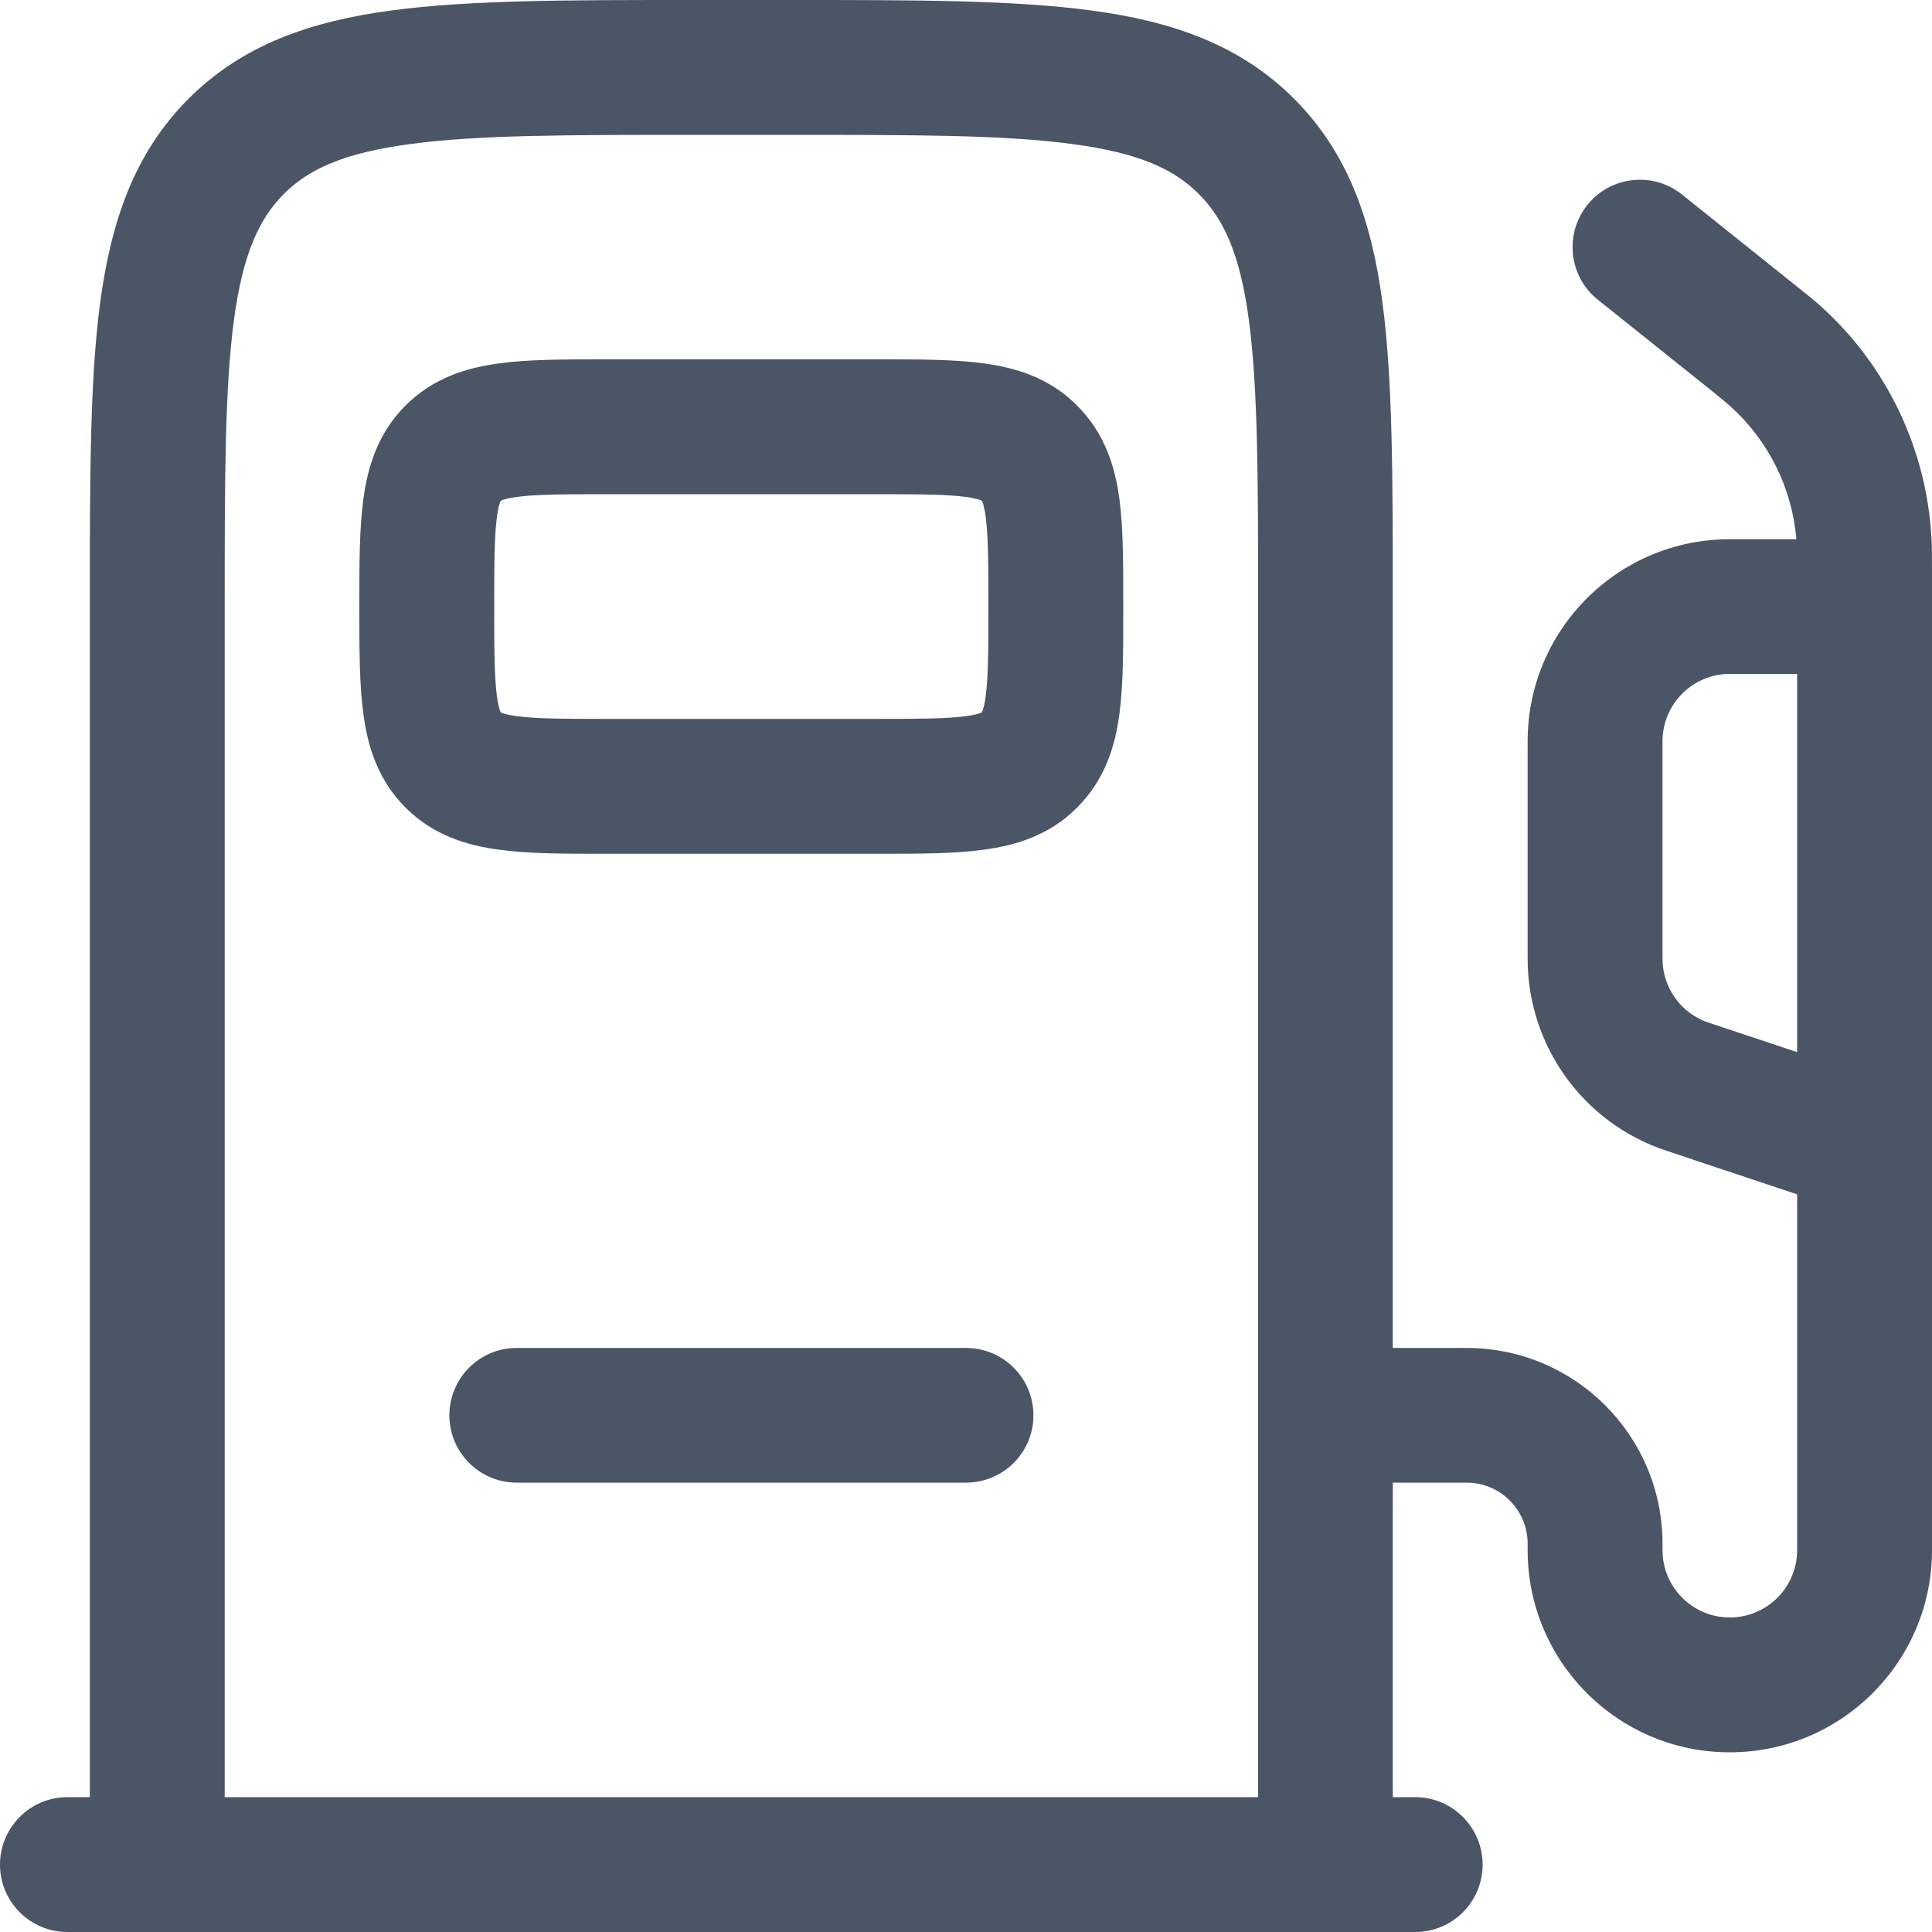
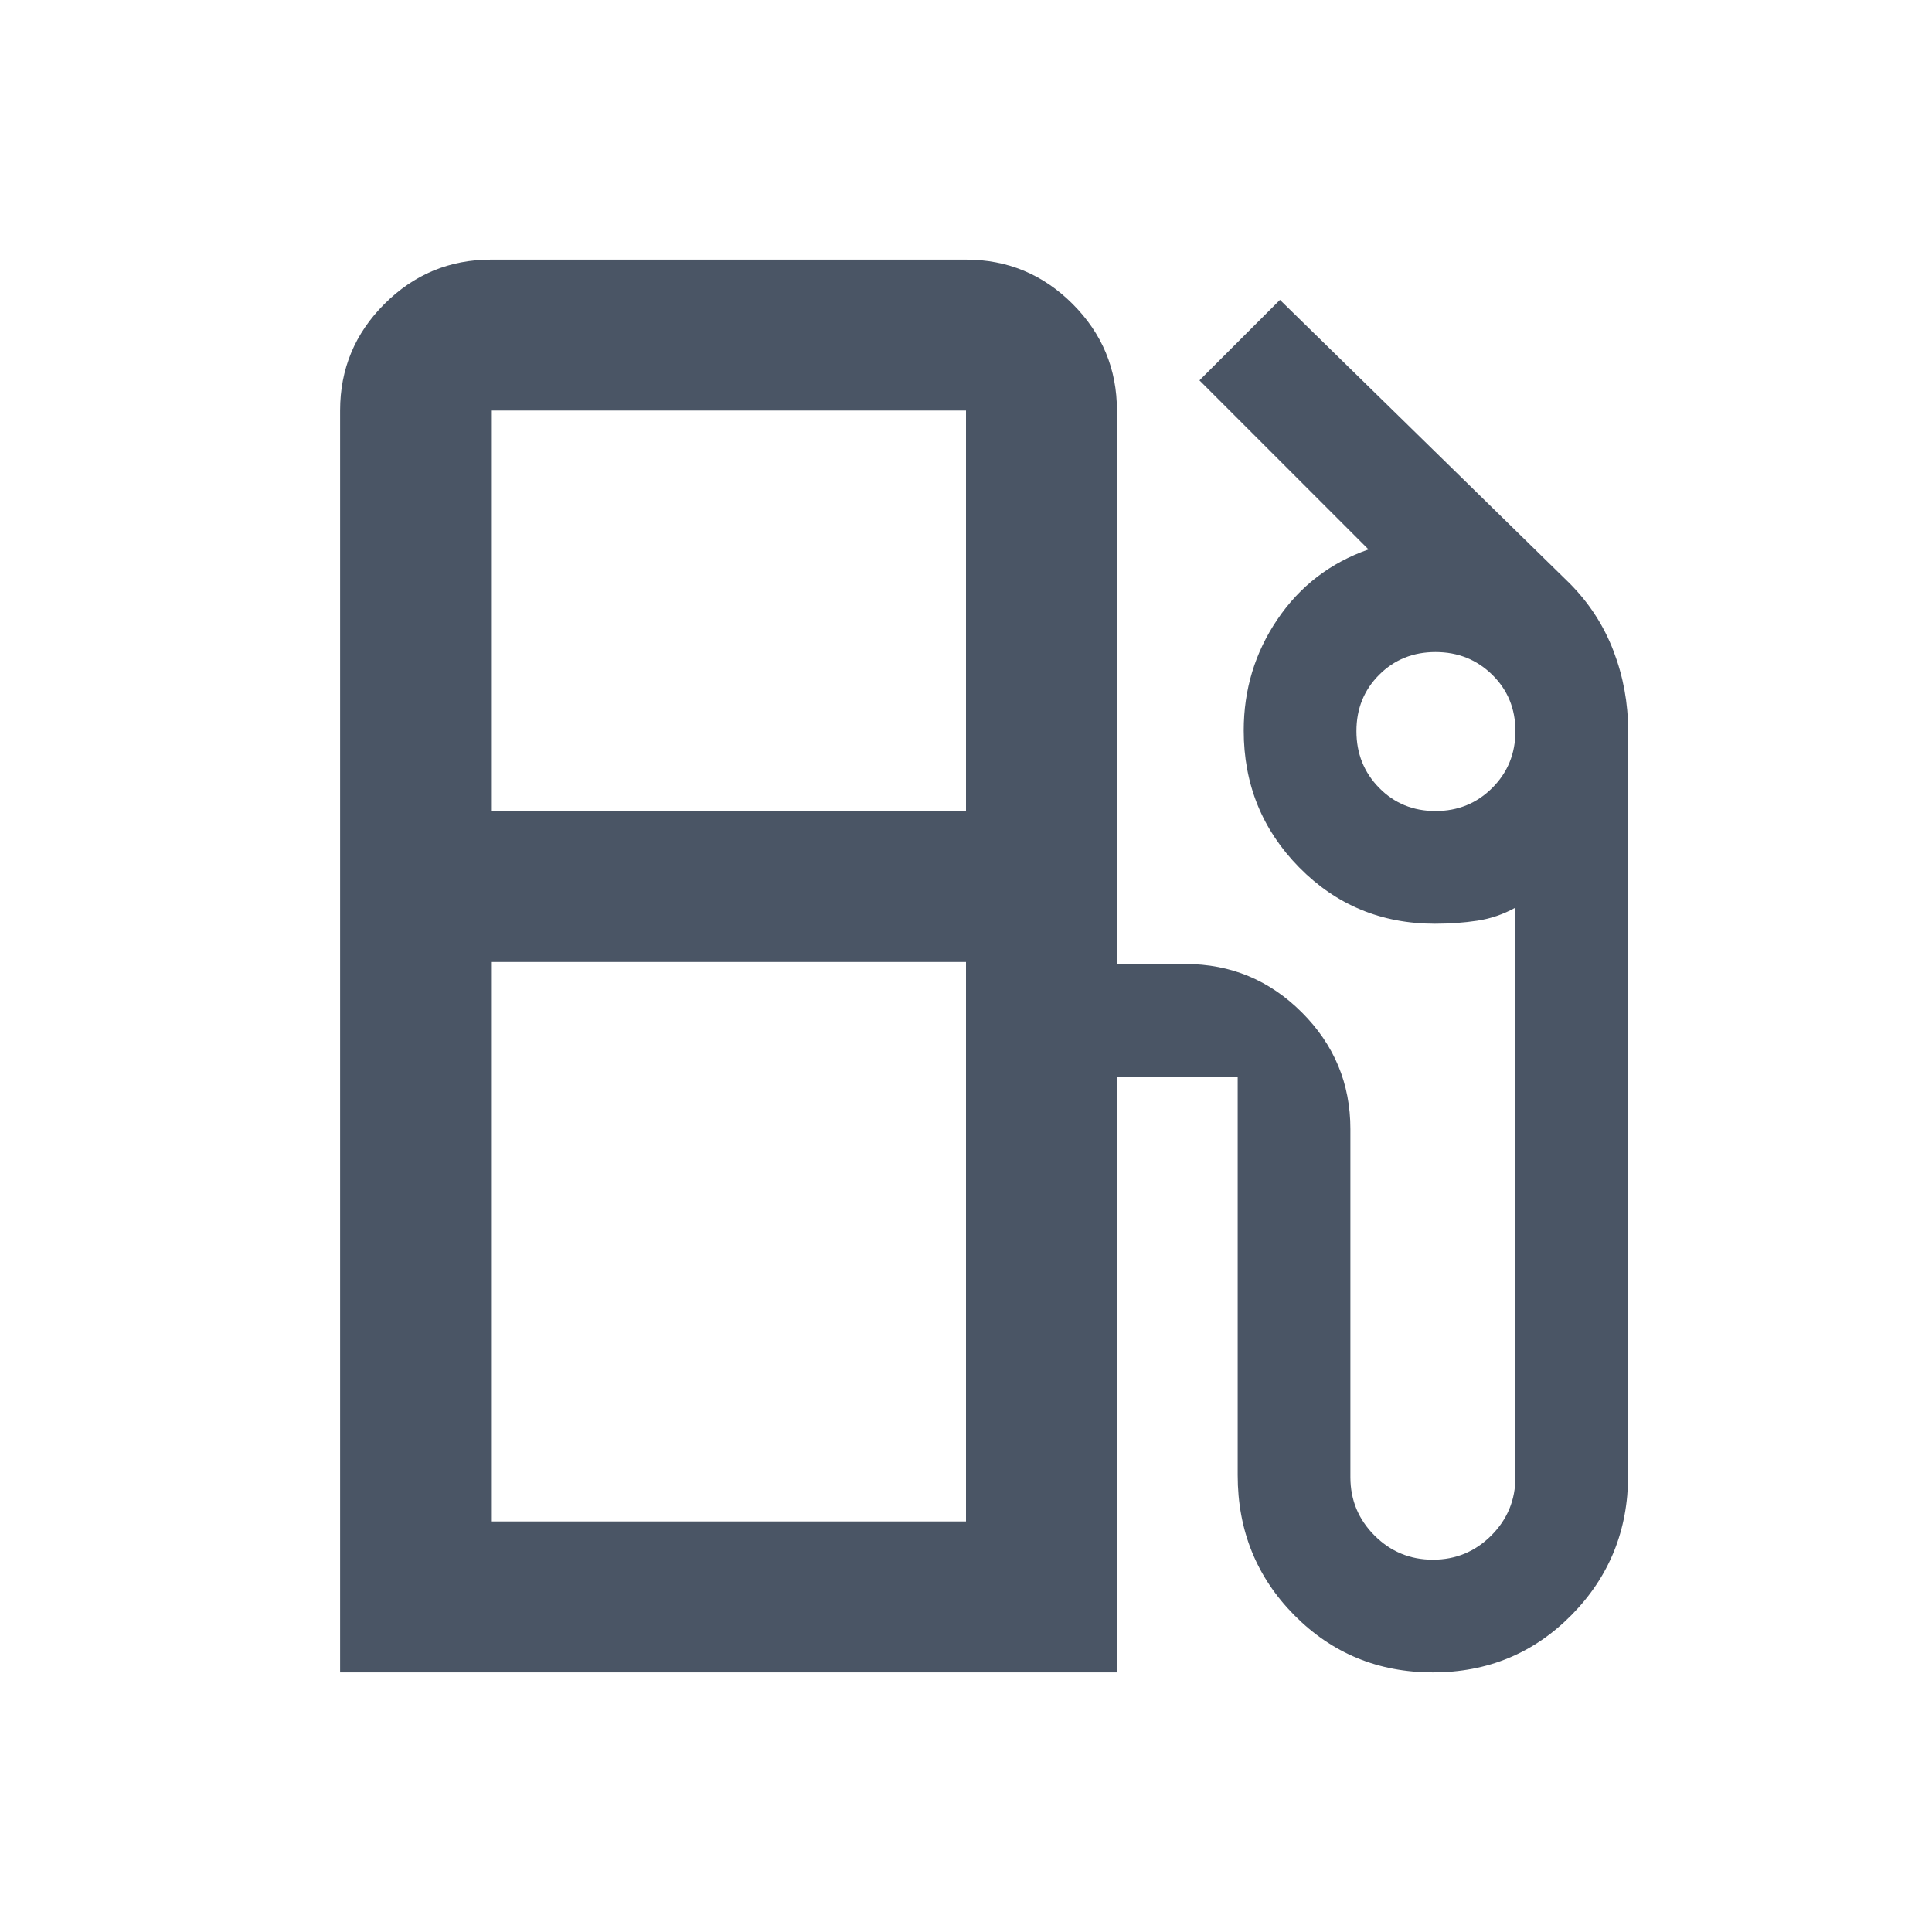
- <svg xmlns="http://www.w3.org/2000/svg" width="10" height="10" viewBox="0 0 10 10" fill="none">
-   <path fill-rule="evenodd" clip-rule="evenodd" d="M3.579 2.43671e-07H4.095C4.731 -9.05865e-06 5.244 -1.83388e-05 5.647 0.054C6.066 0.11 6.418 0.231 6.698 0.511C6.978 0.791 7.099 1.143 7.155 1.562C7.209 1.965 7.209 2.478 7.209 3.114V6.977H7.591C8.151 6.977 8.605 7.43 8.605 7.99V8.023C8.605 8.216 8.761 8.372 8.953 8.372C9.146 8.372 9.302 8.216 9.302 8.023V6.182L8.622 5.955C8.195 5.813 7.907 5.413 7.907 4.962V3.837C7.907 3.259 8.375 2.791 8.953 2.791H9.298C9.276 2.526 9.153 2.279 8.954 2.101C8.934 2.083 8.911 2.064 8.844 2.01L8.27 1.551C8.12 1.431 8.096 1.212 8.216 1.061C8.336 0.911 8.556 0.886 8.706 1.007L9.287 1.472C9.344 1.517 9.383 1.548 9.42 1.581C9.764 1.889 9.971 2.321 9.997 2.782C10 2.831 10 2.881 10 2.954V5.922C10 5.927 10 5.933 10 5.938V8.023C10 8.601 9.531 9.07 8.953 9.07C8.375 9.07 7.907 8.601 7.907 8.023V7.99C7.907 7.816 7.766 7.674 7.591 7.674H7.209V9.302H7.325C7.518 9.302 7.674 9.459 7.674 9.651C7.674 9.844 7.518 10 7.325 10H0.349C0.156 10 0 9.844 0 9.651C0 9.459 0.156 9.302 0.349 9.302H0.465V3.114C0.465 2.478 0.465 1.965 0.519 1.562C0.576 1.143 0.696 0.791 0.976 0.511C1.256 0.231 1.608 0.11 2.027 0.054C2.43 -1.83388e-05 2.943 -9.05865e-06 3.579 2.43671e-07ZM1.163 9.302H6.512V3.14C6.512 2.472 6.511 2.006 6.464 1.655C6.418 1.314 6.334 1.133 6.205 1.004C6.076 0.875 5.896 0.792 5.554 0.746C5.203 0.698 4.737 0.698 4.07 0.698H3.605C2.937 0.698 2.471 0.698 2.12 0.746C1.779 0.792 1.598 0.875 1.469 1.004C1.341 1.133 1.257 1.314 1.211 1.655C1.164 2.006 1.163 2.472 1.163 3.14V9.302ZM9.302 5.446V3.488H8.953C8.761 3.488 8.605 3.645 8.605 3.837V4.962C8.605 5.112 8.701 5.246 8.843 5.293L9.302 5.446ZM3.119 1.86C3.126 1.86 3.133 1.86 3.139 1.86H4.535C4.542 1.86 4.549 1.86 4.556 1.86C4.757 1.86 4.942 1.86 5.092 1.881C5.257 1.903 5.432 1.955 5.575 2.099C5.719 2.243 5.772 2.417 5.794 2.583C5.814 2.733 5.814 2.917 5.814 3.119V3.16C5.814 3.362 5.814 3.546 5.794 3.696C5.772 3.862 5.719 4.036 5.575 4.18C5.432 4.324 5.257 4.376 5.092 4.398C4.942 4.419 4.757 4.419 4.556 4.419C4.549 4.419 4.542 4.419 4.535 4.419H3.139C3.133 4.419 3.126 4.419 3.119 4.419C2.917 4.419 2.733 4.419 2.583 4.398C2.417 4.376 2.243 4.324 2.099 4.18C1.955 4.036 1.903 3.862 1.881 3.696C1.86 3.546 1.86 3.362 1.86 3.16C1.86 3.153 1.86 3.146 1.86 3.14C1.86 3.133 1.86 3.126 1.86 3.119C1.86 2.917 1.86 2.733 1.881 2.583C1.903 2.417 1.955 2.243 2.099 2.099C2.243 1.955 2.417 1.903 2.583 1.881C2.733 1.86 2.917 1.86 3.119 1.86ZM2.592 2.592C2.592 2.592 2.592 2.592 2.592 2.592V2.592ZM2.593 2.592L2.592 2.592L2.592 2.593C2.591 2.594 2.59 2.596 2.589 2.598C2.585 2.608 2.578 2.631 2.572 2.676C2.559 2.774 2.558 2.91 2.558 3.14C2.558 3.369 2.559 3.505 2.572 3.603C2.578 3.648 2.585 3.671 2.589 3.681C2.59 3.683 2.591 3.685 2.592 3.686L2.592 3.687L2.593 3.688C2.594 3.688 2.596 3.689 2.598 3.69C2.608 3.694 2.631 3.701 2.676 3.707C2.774 3.72 2.91 3.721 3.139 3.721H4.535C4.764 3.721 4.901 3.72 4.999 3.707C5.044 3.701 5.066 3.694 5.076 3.69C5.079 3.689 5.08 3.688 5.081 3.688L5.082 3.687L5.083 3.686C5.083 3.685 5.084 3.683 5.085 3.681C5.089 3.671 5.096 3.648 5.102 3.603C5.115 3.505 5.116 3.369 5.116 3.14C5.116 2.91 5.115 2.774 5.102 2.676C5.096 2.631 5.089 2.608 5.085 2.598C5.084 2.596 5.083 2.594 5.083 2.593L5.082 2.592L5.081 2.592C5.08 2.591 5.079 2.59 5.076 2.589C5.066 2.585 5.044 2.578 4.999 2.572C4.901 2.559 4.764 2.558 4.535 2.558H3.139C2.91 2.558 2.774 2.559 2.676 2.572C2.631 2.578 2.608 2.585 2.598 2.589C2.596 2.59 2.594 2.591 2.593 2.592ZM2.592 3.687C2.592 3.687 2.592 3.687 2.592 3.687V3.687ZM5.082 3.687C5.082 3.687 5.082 3.687 5.082 3.687V3.687ZM5.082 3.687C5.082 3.687 5.082 3.687 5.082 3.687V3.687ZM2.326 7.326C2.326 7.133 2.482 6.977 2.674 6.977H5C5.193 6.977 5.349 7.133 5.349 7.326C5.349 7.518 5.193 7.674 5 7.674H2.674C2.482 7.674 2.326 7.518 2.326 7.326Z" fill="#4A5565" />
+ <svg xmlns="http://www.w3.org/2000/svg" height="24px" viewBox="0 -960 960 960" width="24px" fill="#4a5565">
+   <path d="M169-129v-627q0-30.94 22.03-52.97Q213.06-831 244-831h236q30.94 0 52.97 22.03Q555-786.94 555-756v275h34q33.83 0 57.91 24.09Q671-432.83 671-399v173q0 17 12 29t29 12q17 0 29-12t12-29v-283q-9 5-19 6.5t-21 1.5q-39.9 0-67.45-28Q618-557 618-597.01q0-30.49 16.75-55.24Q651.5-677 680-687l-84-84 40-40 143.91 140.83q14.59 14.67 21.84 33.67t7.25 39.45v370.14q0 40.91-28.13 69.41T712-129q-40.74 0-68.87-28.42Q615-185.84 615-227v-198h-60v296H169Zm75-428h236v-199H244v199Zm469.3 0q16.7 0 28.2-11.5t11.5-28.2q0-16.7-11.5-28T713.3-636q-16.7 0-28 11.3t-11.3 28q0 16.7 11.3 28.2t28 11.5ZM244-204h236v-278H244v278Zm236 0H244h236Z" />
</svg>
